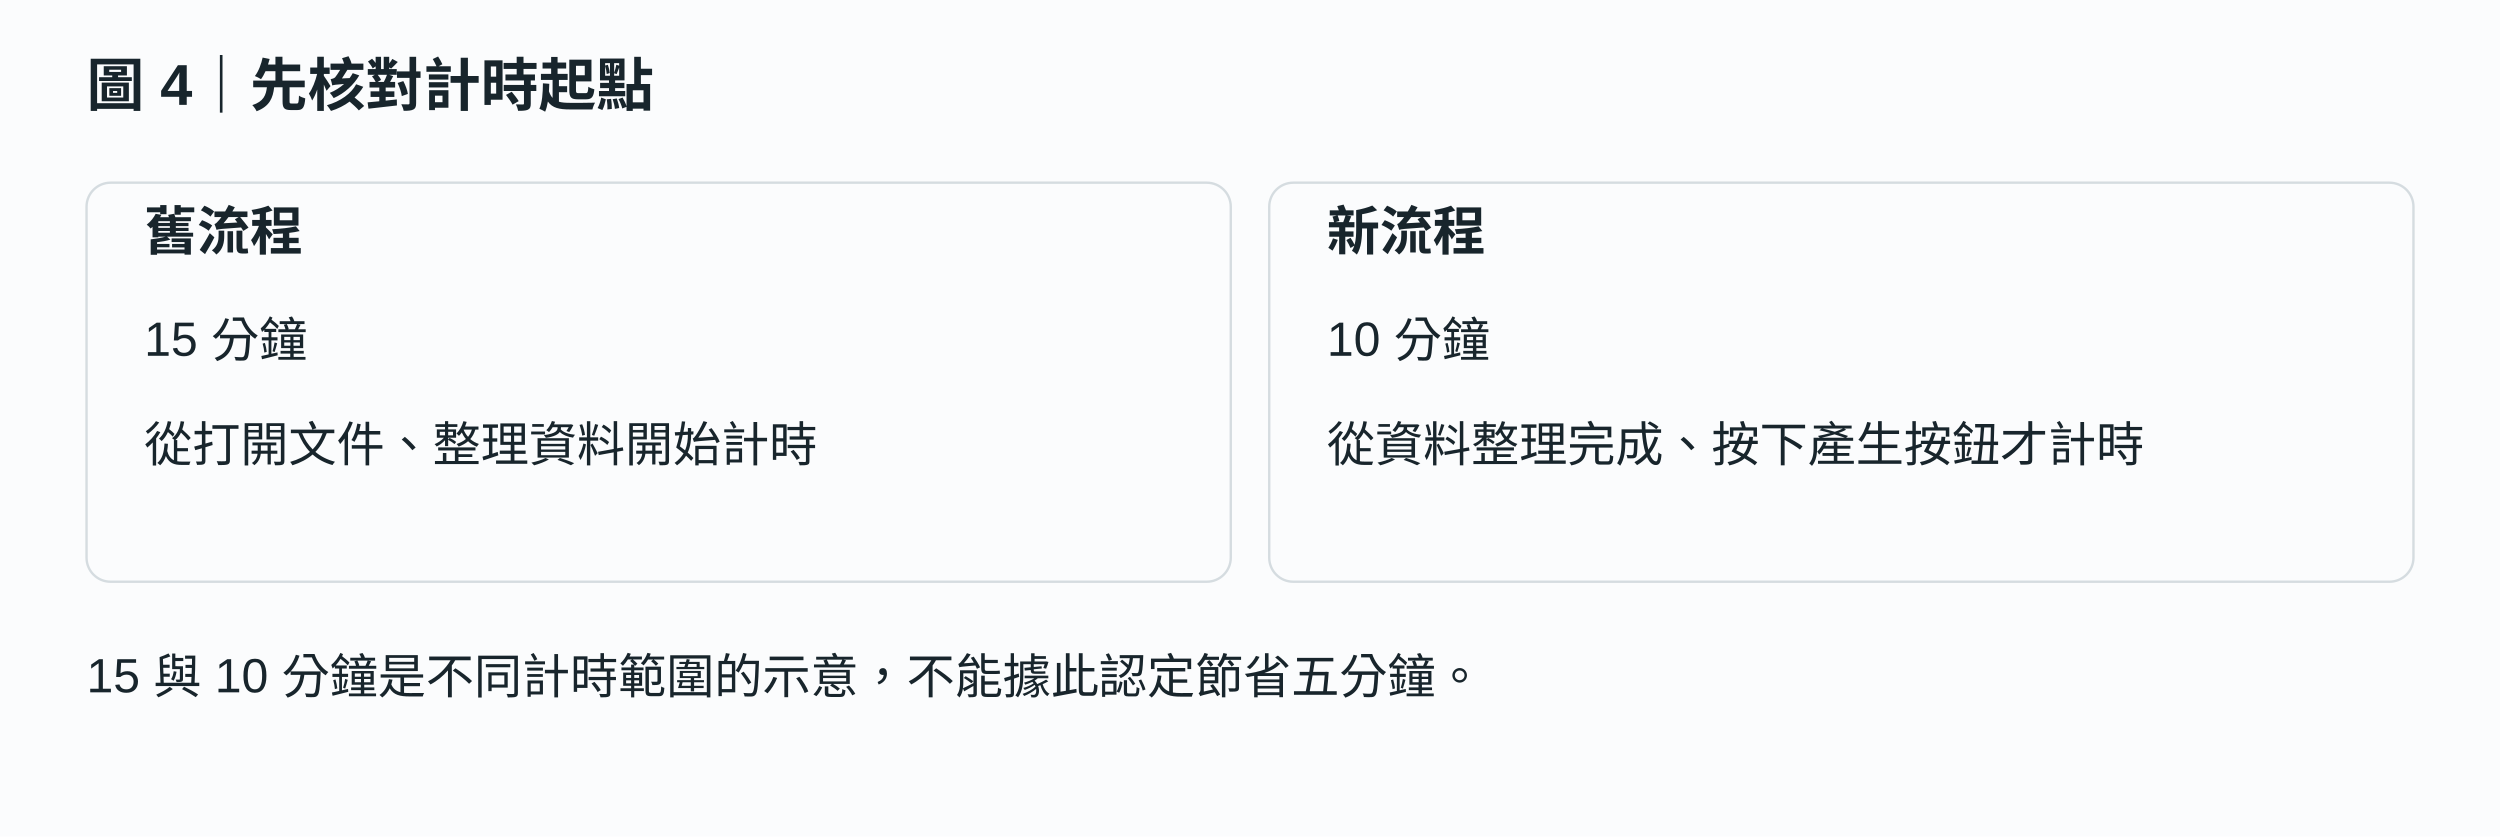
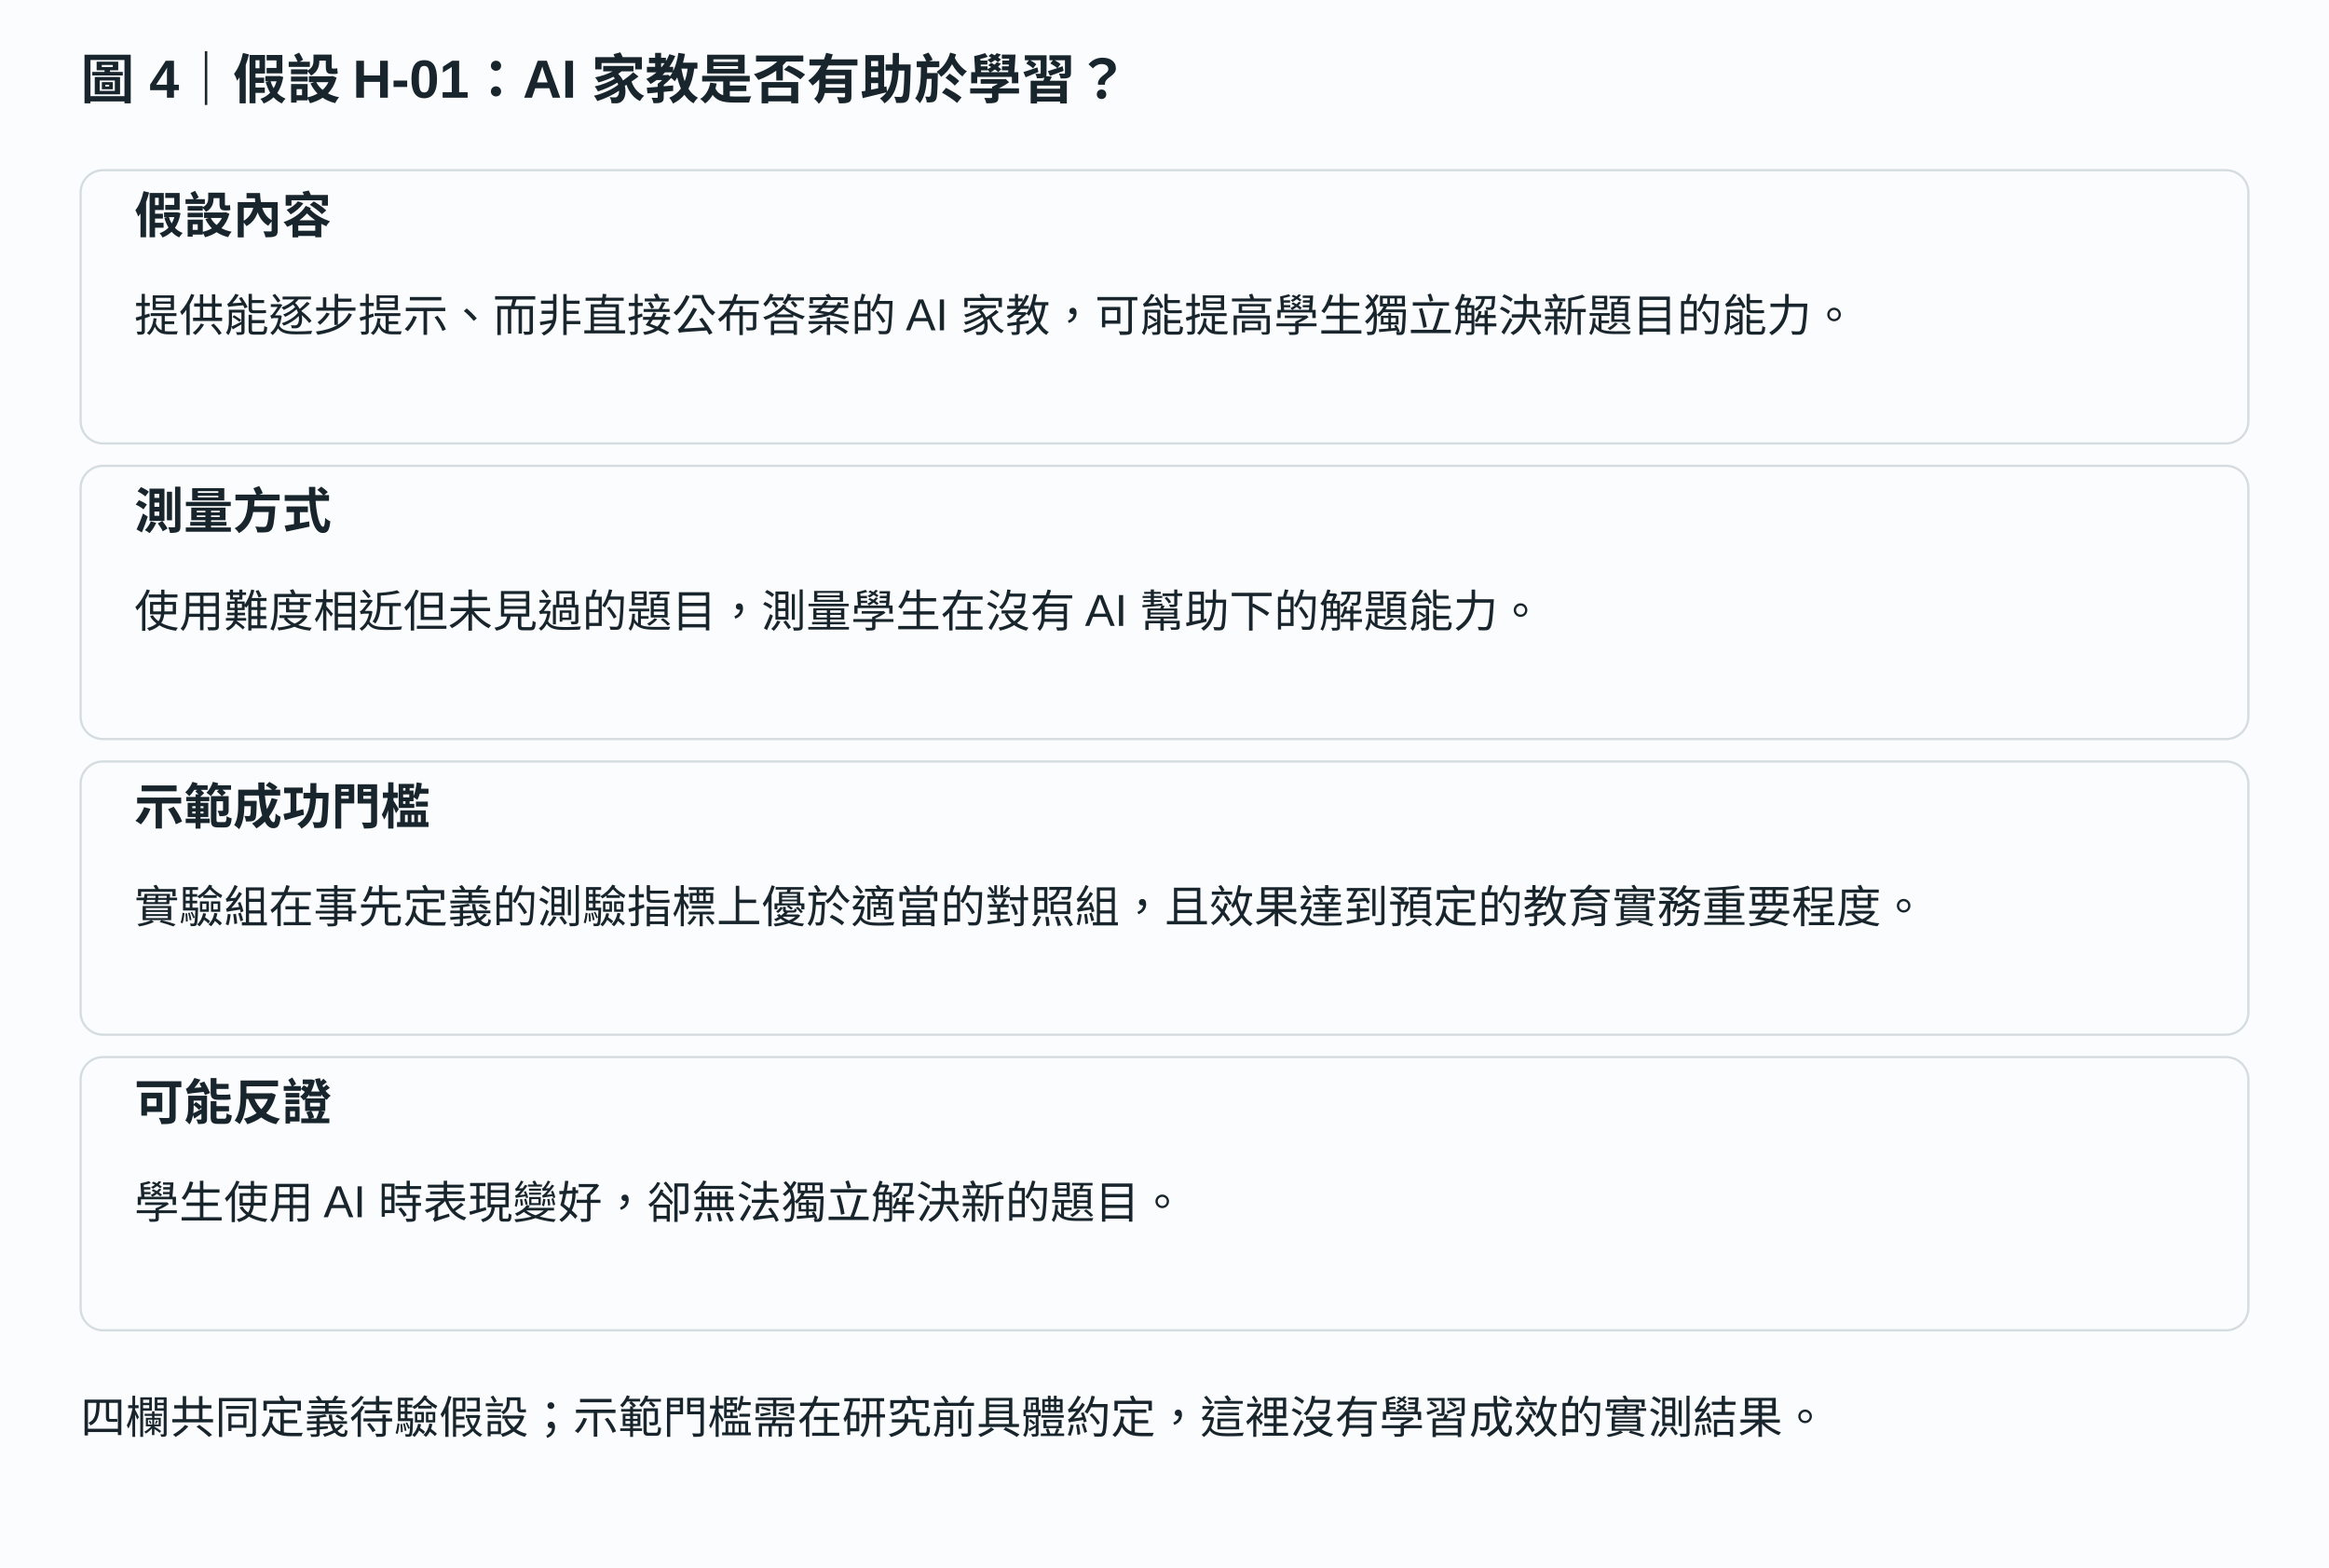
- <svg xmlns="http://www.w3.org/2000/svg" viewBox="0 0 1040 348" role="img" aria-labelledby="title desc" lang="zh">
-   <rect width="1040" height="348" fill="#fbfcfd" />
+ <svg xmlns="http://www.w3.org/2000/svg" viewBox="0 0 1040 700" role="img" aria-labelledby="title desc" lang="zh">
+   <rect width="1040" height="700" fill="#fbfcfd" />
  <g fill="#18252c" font-family="Arial, Noto Sans CJK TC, sans-serif">
-     <text x="36" y="44" font-size="24" font-weight="650">圖 4｜先核對計時起點</text>
-     <rect x="36" y="76" width="476" height="166" rx="10" fill="#fbfcfd" stroke="#d5dce0" />
-     <text x="60" y="104" font-size="22" font-weight="650">舊流程</text>
-     <text x="60" y="148" font-size="20" font-weight="400">15 分鐘</text>
-     <text x="60" y="192" font-size="20" font-weight="400">從打開文件、整理資料開始計時</text>
-     <rect x="528" y="76" width="476" height="166" rx="10" fill="#fbfcfd" stroke="#d5dce0" />
-     <text x="552" y="104" font-size="22" font-weight="650">新流程</text>
-     <text x="552" y="148" font-size="20" font-weight="400">10 分鐘</text>
-     <text x="552" y="192" font-size="20" font-weight="400">從資料整理完成、按下產生按鈕才計時</text>
-     <text x="36" y="288" font-size="20" font-weight="400">15 與 10 分鐘是不同計時範圍的示意，不能據此認定節省五分鐘。</text>
+     <text x="36" y="44" font-size="24" font-weight="650">圖 4｜假設 H-01：AI 家教是否有助於學習？</text>
+     <rect x="36" y="76" width="968" height="122" rx="10" fill="#fbfcfd" stroke="#d5dce0" />
+     <text x="60" y="104" font-size="22" font-weight="650">假設內容</text>
+     <text x="60" y="148" font-size="20" font-weight="400">提供能逐步提示、而非直接公布答案的 AI 家教，可能提高學生獨立解決新題目的能力。</text>
+     <rect x="36" y="208" width="968" height="122" rx="10" fill="#fbfcfd" stroke="#d5dce0" />
+     <text x="60" y="236" font-size="22" font-weight="650">測量方式</text>
+     <text x="60" y="280" font-size="20" font-weight="400">使用難度相近但未見過的題目，測量學生在沒有 AI 幫助下的解題能力。</text>
+     <rect x="36" y="340" width="968" height="122" rx="10" fill="#fbfcfd" stroke="#d5dce0" />
+     <text x="60" y="368" font-size="22" font-weight="650">示範成功門檻</text>
+     <text x="60" y="412" font-size="20" font-weight="400">實驗組在事先定義的測驗指標上優於適當的對照組，且效果達到預定的教育實務重要程度。</text>
+     <rect x="36" y="472" width="968" height="122" rx="10" fill="#fbfcfd" stroke="#d5dce0" />
+     <text x="60" y="500" font-size="22" font-weight="650">可能反證</text>
+     <text x="60" y="544" font-size="20" font-weight="400">學生使用 AI 時表現變好，卻無法獨立解決新的題目。</text>
+     <text x="36" y="640" font-size="20" font-weight="400">四欄共同定義待驗假設；示範門檻需在研究前具體約定，這裡沒有學習成效的實測結果。</text>
  </g>
</svg>
